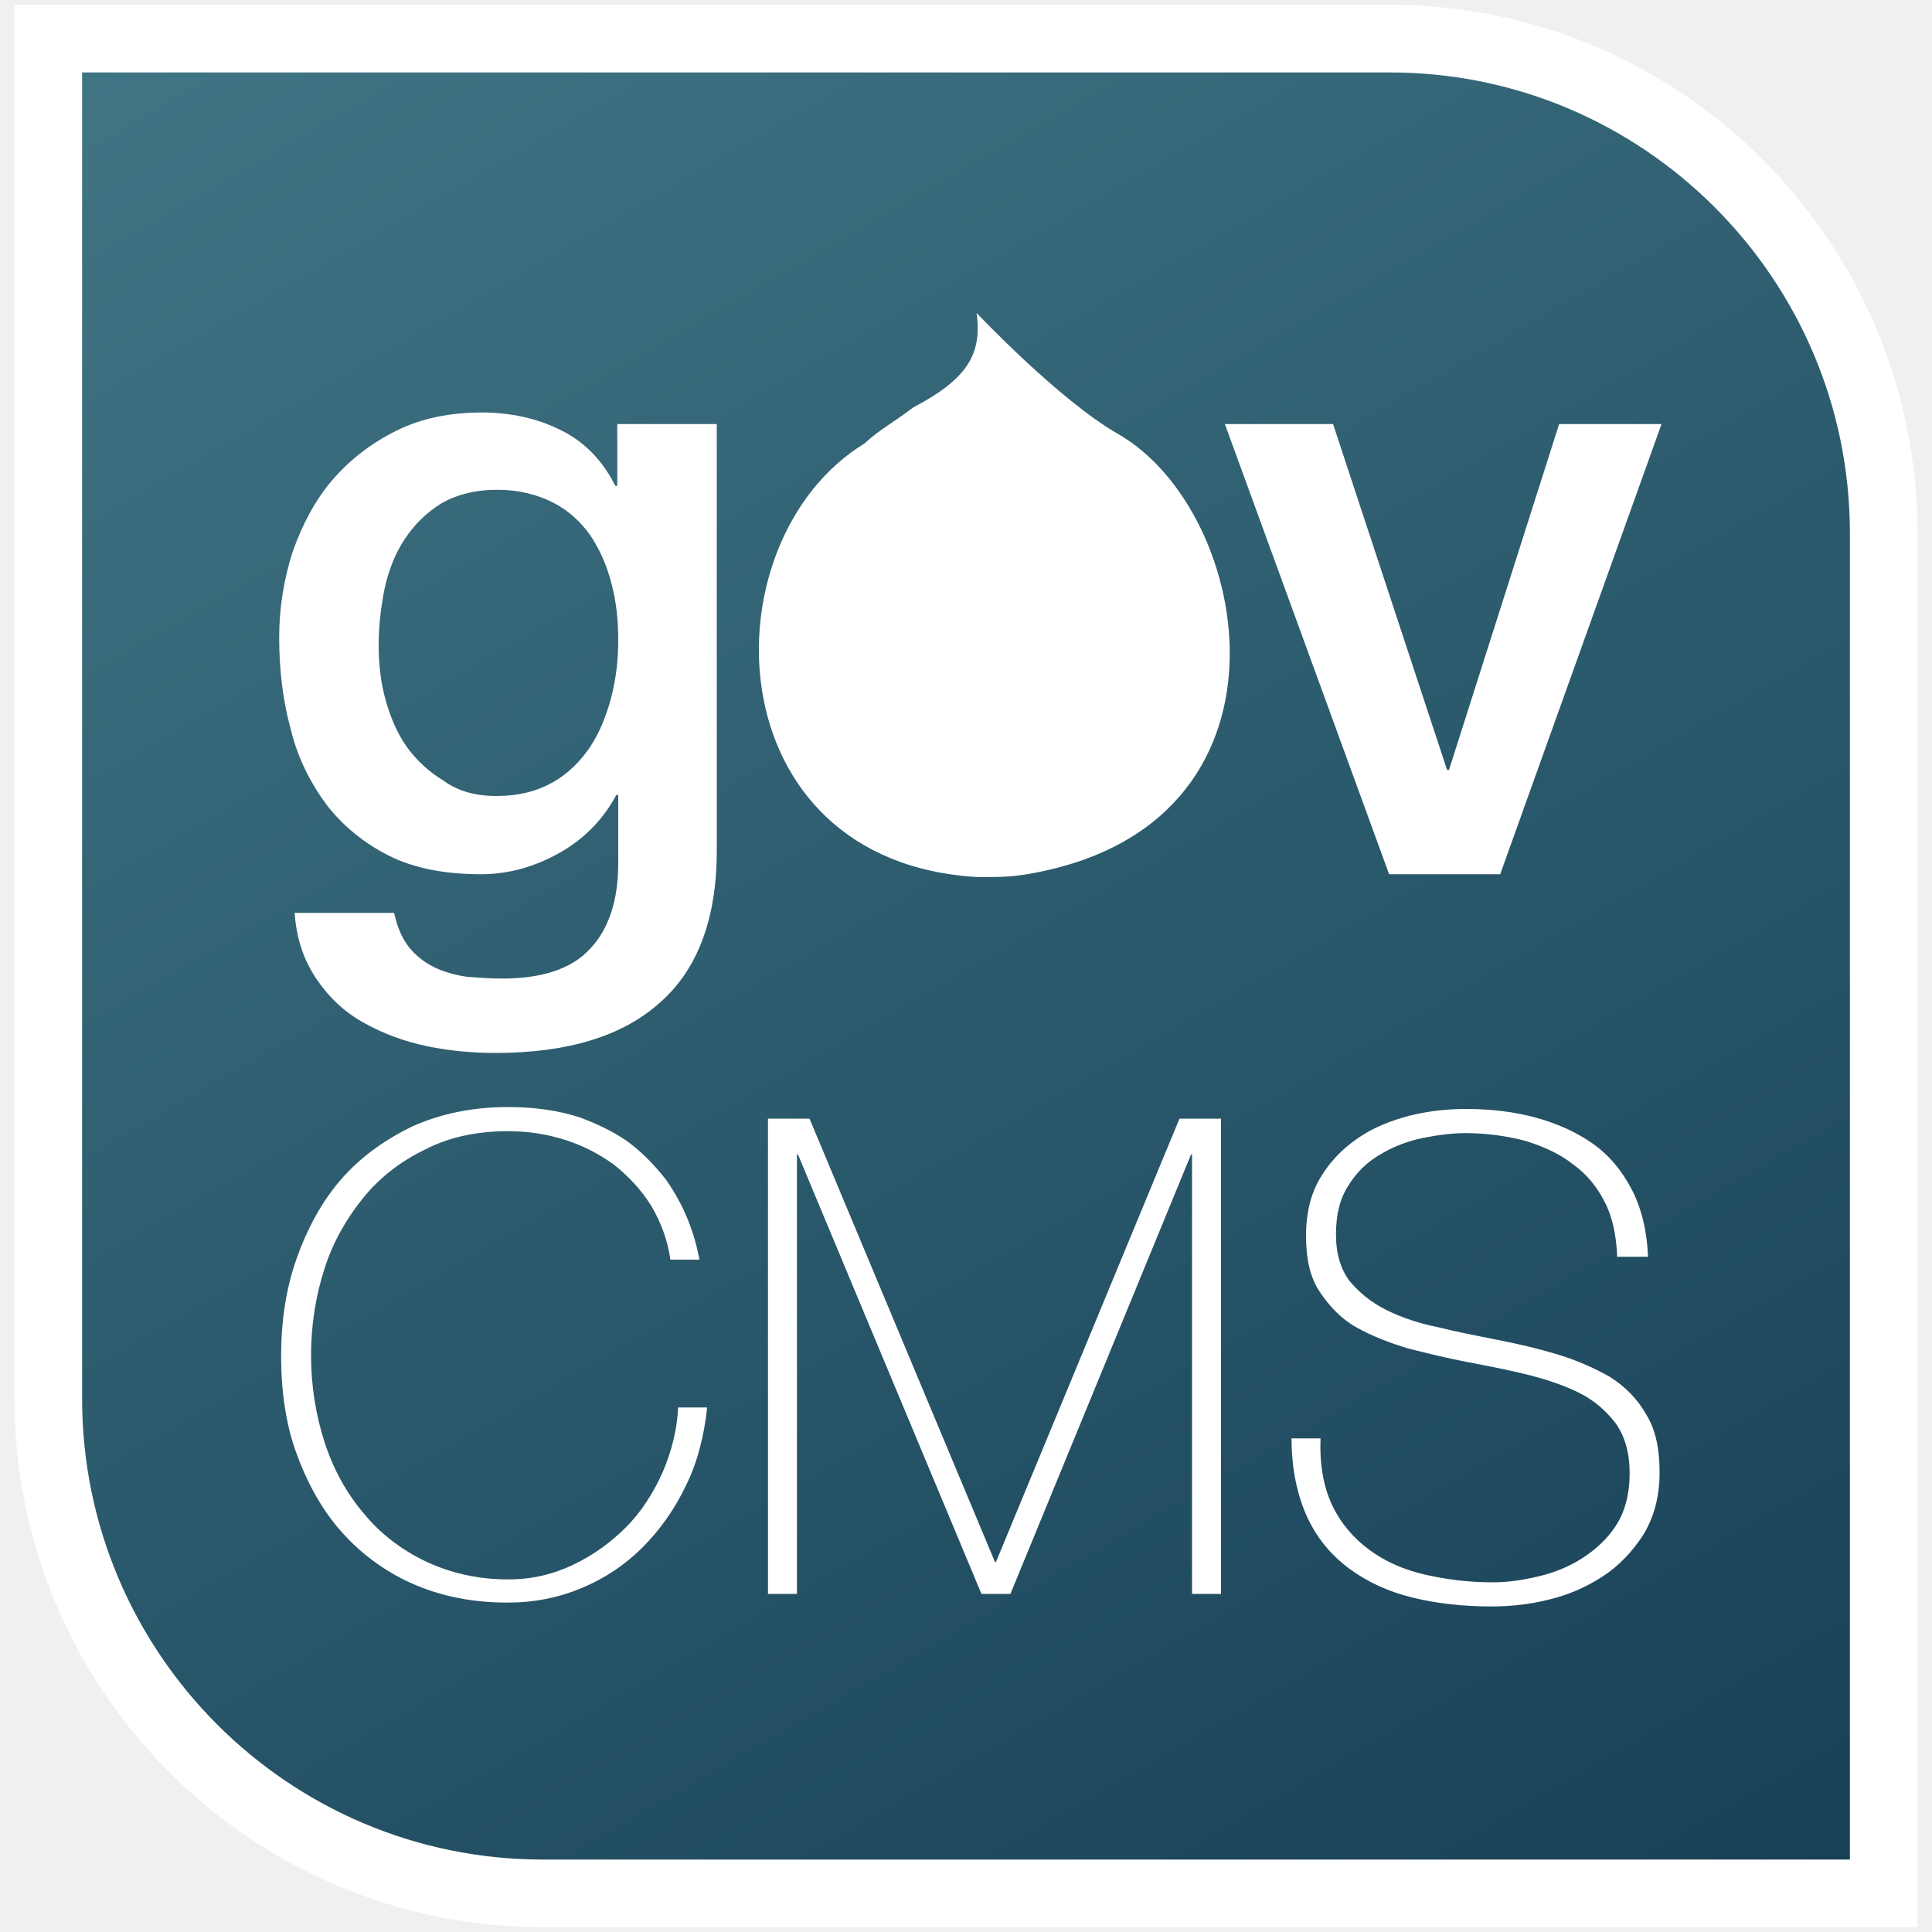
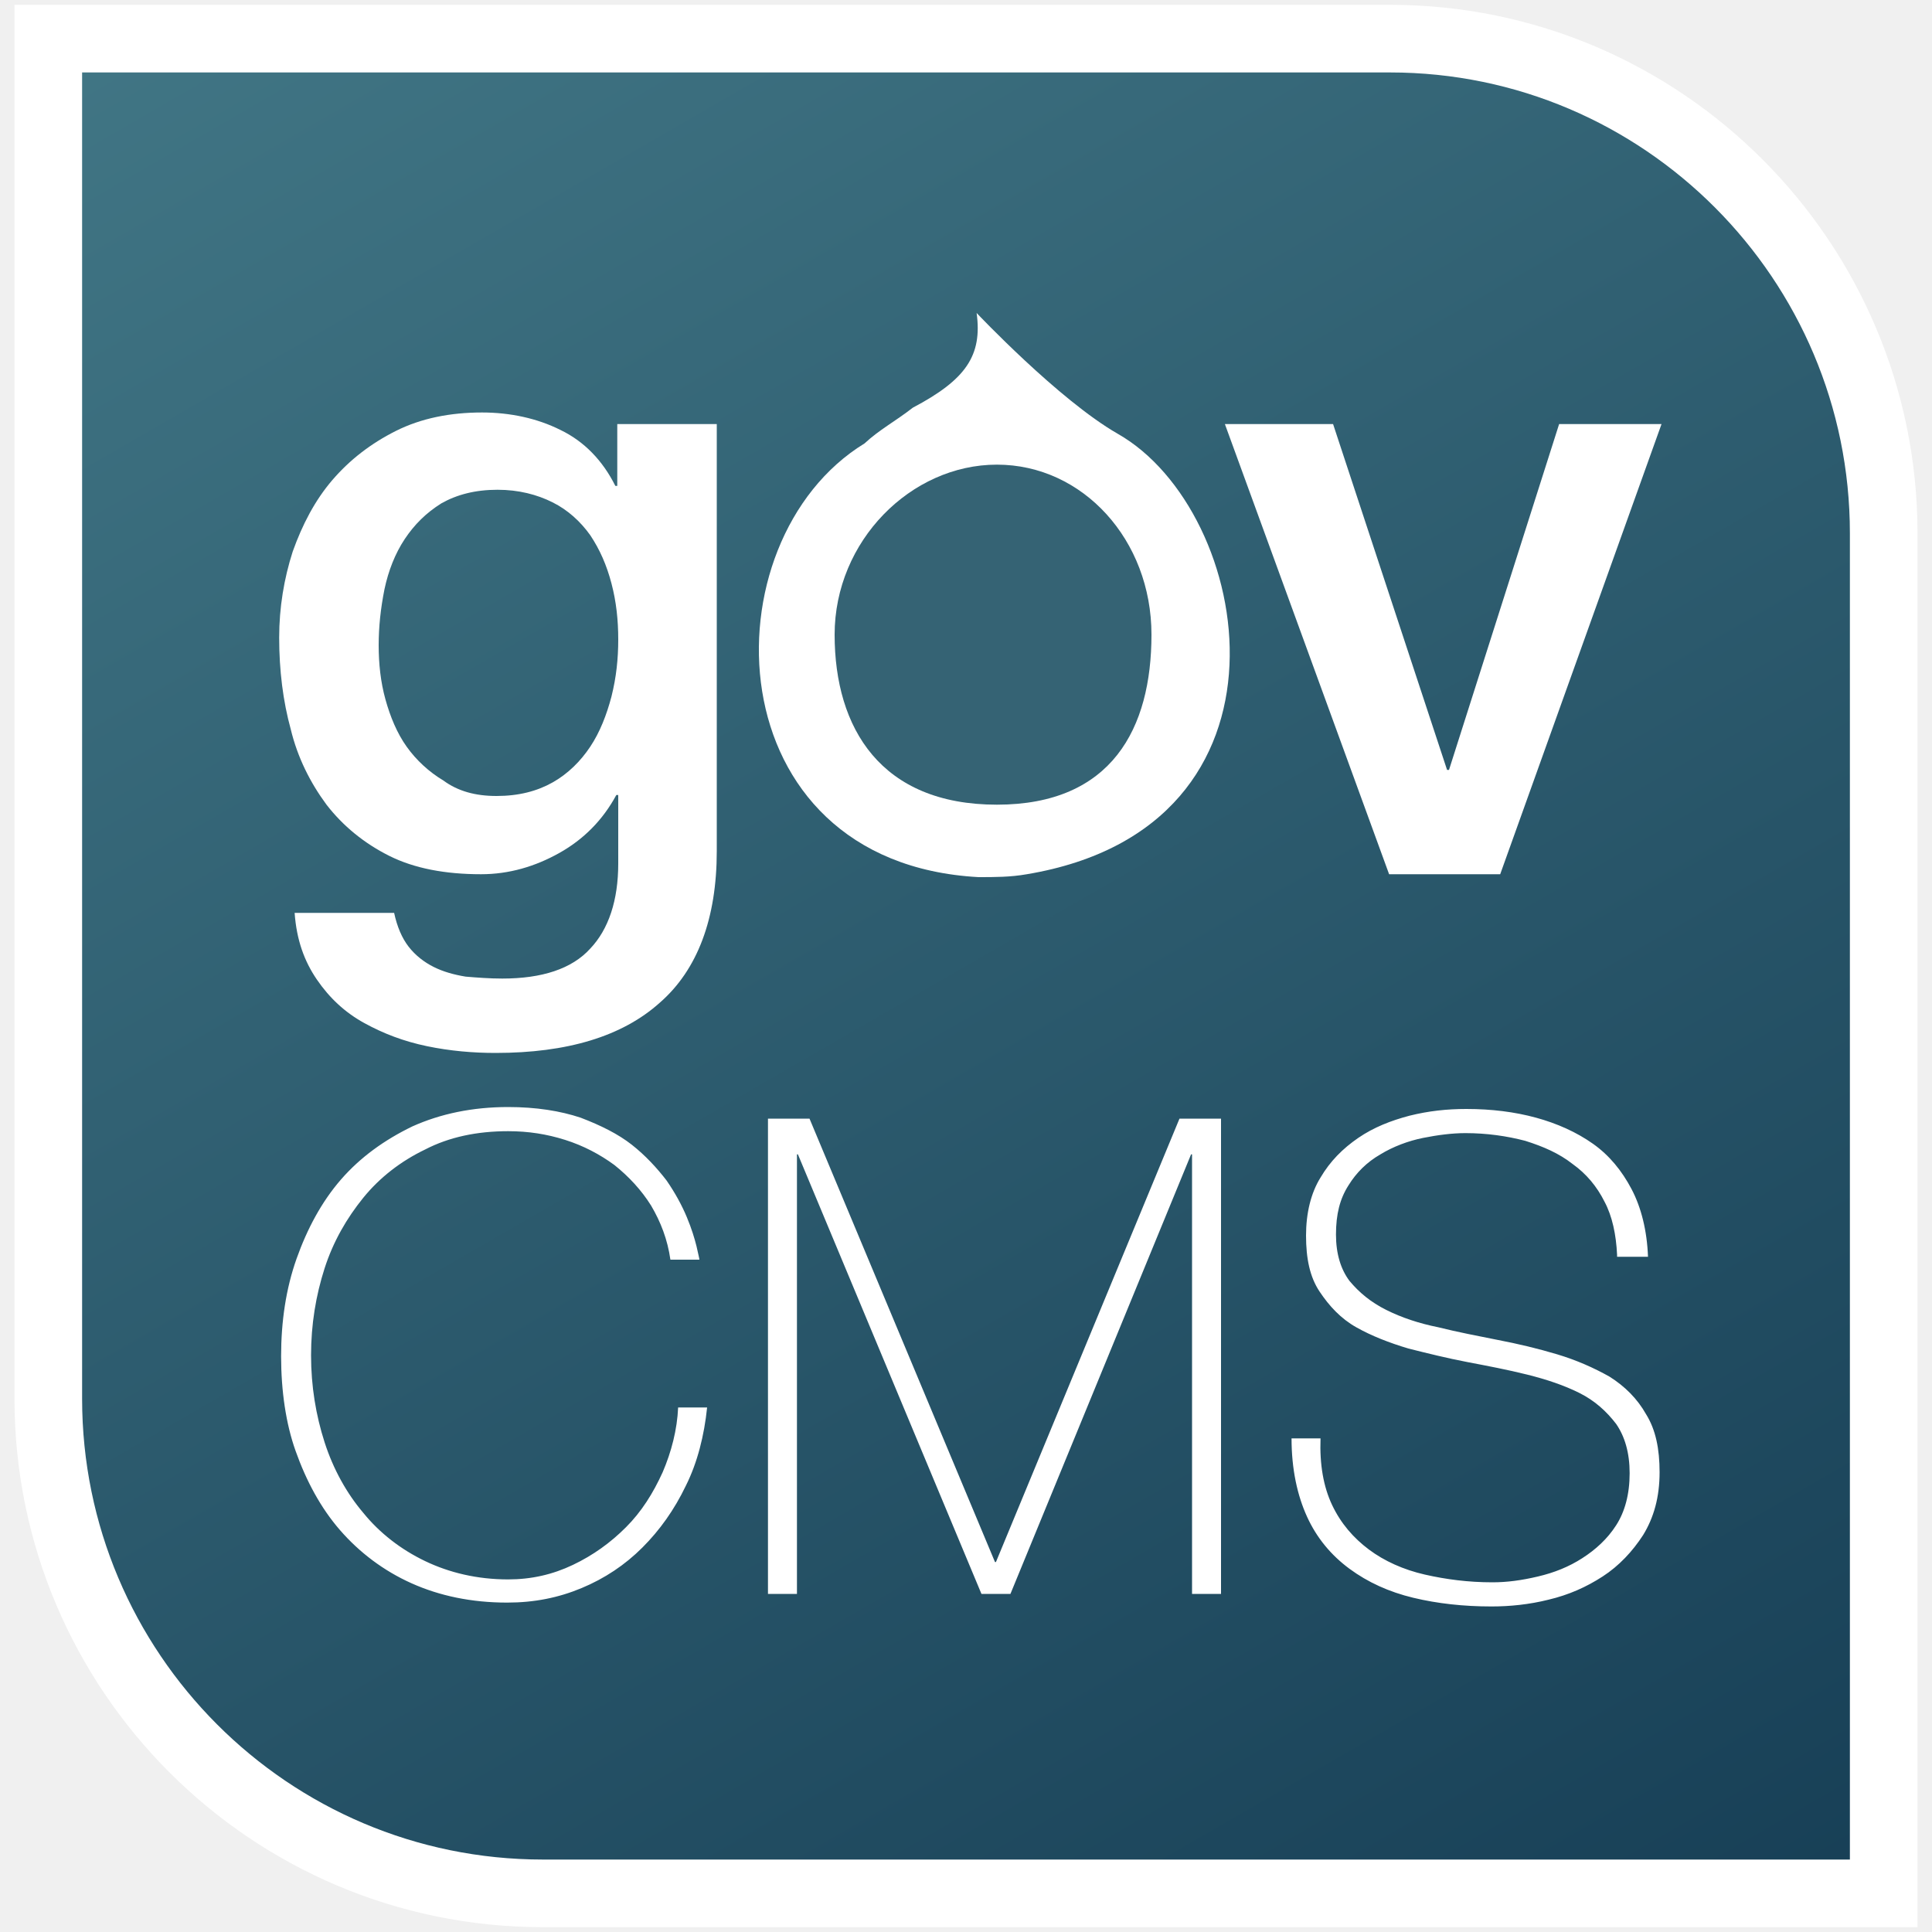
<svg xmlns="http://www.w3.org/2000/svg" id="Layer_1" viewBox="0 0 200 200">
-   <style>.st0{fill:url(#SVGID_1_);stroke:#fff;stroke-width:7;stroke-miterlimit:10}.st1{fill:#fff}</style>
-   <linearGradient id="SVGID_1_" gradientUnits="userSpaceOnUse" x1="165.321" y1="-609.135" x2="34.682" y2="-382.863" gradientTransform="matrix(1 0 0 -1 0 -396)">
+   <style>.st0{fill:url(#SVGID_1_);stroke:#fff;stroke-width:7;stroke-miterlimit:10}.st1{fill:#fff}.st2{fill:#356374}</style>
+   <linearGradient id="SVGID_1_" gradientUnits="userSpaceOnUse" x1="165.321" y1="811.135" x2="34.682" y2="584.863" gradientTransform="translate(0 -598)">
    <stop offset="0" stop-color="#173f56" />
    <stop offset="1" stop-color="#417685" />
  </linearGradient>
  <path class="st0" d="M56.2 196C27.9 196 5 173 5 144.8V4h138.9C172.1 4 195 27 195 55.2V196H56.2z" />
  <path class="st1" d="M74.2 88.1c0 7-2 12.3-5.9 15.7-3.9 3.5-9.6 5.2-17 5.2-2.3 0-4.7-.2-7.1-.7-2.4-.5-4.5-1.3-6.5-2.4s-3.6-2.6-4.9-4.5c-1.3-1.9-2.1-4.1-2.3-6.9h10.3c.3 1.4.8 2.6 1.5 3.5s1.6 1.6 2.6 2.1 2.1.8 3.3 1c1.2.1 2.5.2 3.8.2 4.1 0 7.2-1 9.1-3.1 1.9-2 2.9-5 2.9-8.8v-7.1h-.2c-1.4 2.6-3.4 4.6-5.9 6s-5.2 2.2-8.1 2.2c-3.7 0-6.9-.6-9.5-1.9s-4.8-3.1-6.5-5.3c-1.7-2.3-3-4.9-3.7-7.8-.8-2.9-1.2-6.1-1.2-9.5 0-3.1.5-6.1 1.4-8.9 1-2.8 2.3-5.3 4.1-7.4 1.8-2.1 4-3.8 6.6-5.1s5.6-1.9 8.9-1.9c2.9 0 5.7.6 8.1 1.8 2.5 1.2 4.4 3.2 5.7 5.8h.2v-6.4h10.3v44.2zm-22.8-5.7c2.3 0 4.2-.5 5.8-1.4s2.9-2.2 3.9-3.7 1.7-3.3 2.2-5.2c.5-2 .7-3.9.7-5.9s-.2-3.9-.7-5.8c-.5-1.9-1.2-3.5-2.2-5-1-1.4-2.3-2.6-3.9-3.4-1.6-.8-3.5-1.3-5.7-1.3-2.3 0-4.2.5-5.8 1.4-1.6 1-2.8 2.2-3.8 3.7s-1.7 3.3-2.1 5.2c-.4 2-.6 3.9-.6 5.8s.2 3.8.7 5.6c.5 1.8 1.2 3.5 2.2 4.9s2.3 2.6 3.8 3.5c1.5 1.1 3.3 1.6 5.5 1.6zm75.4-38.5H138l11.8 35.8h.2l11.4-35.8H172l-16.7 46.6h-11.5l-17-46.6zm-97.7 96.5c0-3.6.5-7 1.6-10.1 1.1-3.1 2.6-5.9 4.6-8.2 2-2.3 4.5-4.1 7.4-5.5 2.9-1.3 6.2-2 9.9-2 2.9 0 5.4.4 7.5 1.1 2.1.8 3.9 1.7 5.3 2.8 1.4 1.1 2.6 2.4 3.6 3.7.9 1.3 1.6 2.6 2.1 3.8.5 1.2.8 2.2 1 3 .2.9.3 1.3.3 1.4h-3c-.3-2.1-1-3.9-2-5.6-1-1.6-2.3-3-3.8-4.2-1.5-1.1-3.2-2-5.1-2.6-1.9-.6-3.8-.9-5.9-.9-3.2 0-6.1.6-8.6 1.9-2.5 1.2-4.7 2.9-6.4 5s-3.1 4.5-4 7.3-1.4 5.8-1.4 9 .5 6.2 1.4 9 2.3 5.3 4 7.3c1.7 2.1 3.9 3.8 6.4 5s5.4 1.9 8.6 1.9c2.4 0 4.6-.5 6.7-1.5 2.1-1 3.9-2.3 5.5-3.9s2.8-3.5 3.8-5.7c.9-2.1 1.5-4.4 1.6-6.7h3c-.3 2.9-1 5.7-2.2 8.1-1.2 2.5-2.7 4.6-4.5 6.4-1.8 1.8-3.9 3.2-6.3 4.2s-4.9 1.5-7.7 1.5c-3.7 0-7-.7-9.9-2s-5.4-3.2-7.4-5.5-3.5-5.1-4.6-8.2c-1-2.8-1.5-6.2-1.5-9.8zm50.4-24.6h4.3l19.2 45.9h.1l19-45.9h4.3V165h-3v-45.5h-.1L104.6 165h-3l-19-45.5h-.1V165h-3v-49.2zm87.9 14.1c-.1-2.1-.5-4-1.3-5.5-.8-1.6-1.9-2.9-3.3-3.9-1.4-1.1-3-1.8-4.9-2.4-1.9-.5-4-.8-6.2-.8-1.4 0-2.9.2-4.4.5s-3.1.9-4.4 1.7c-1.4.8-2.5 1.9-3.3 3.2-.9 1.4-1.3 3-1.3 5.1 0 2 .5 3.6 1.4 4.8 1 1.2 2.2 2.2 3.8 3s3.4 1.4 5.4 1.8c2 .5 4.1.9 6.1 1.3 2.1.4 4.2.9 6.2 1.5s3.8 1.4 5.4 2.3c1.6 1 2.9 2.3 3.8 3.9 1 1.6 1.4 3.6 1.4 6 0 2.6-.6 4.7-1.7 6.5-1.1 1.7-2.5 3.2-4.2 4.3s-3.5 1.9-5.6 2.4c-2 .5-4 .7-5.9.7-2.9 0-5.6-.3-8.1-.9-2.5-.6-4.7-1.6-6.6-3-1.9-1.4-3.4-3.2-4.4-5.4s-1.6-4.9-1.6-8.1h3c-.1 2.7.3 5 1.2 6.9s2.2 3.4 3.8 4.6c1.6 1.2 3.6 2.1 5.8 2.6s4.5.8 7 .8c1.5 0 3-.2 4.7-.6 1.7-.4 3.2-1 4.6-1.9 1.4-.9 2.6-2 3.5-3.4s1.4-3.2 1.4-5.4c0-2.1-.5-3.8-1.4-5.1-1-1.3-2.2-2.4-3.8-3.2s-3.4-1.4-5.4-1.9-4.1-.9-6.2-1.3c-2.1-.4-4.1-.9-6.1-1.4-2-.6-3.8-1.3-5.4-2.2-1.6-.9-2.8-2.2-3.8-3.7s-1.4-3.4-1.4-5.8c0-2.3.5-4.4 1.5-6 1-1.7 2.3-3 3.9-4.1s3.4-1.8 5.3-2.3c2-.5 3.9-.7 5.9-.7 2.6 0 5 .3 7.2.9s4.2 1.5 5.9 2.7 3 2.8 4 4.7c1 1.9 1.6 4.3 1.7 7h-3.2v-.2z" />
  <path class="st1" d="M101.1 32.4s8.5 9 14.6 12.5c14.1 8 19.9 40.7-9.4 45.6-1.7.3-3.3.3-5 .3C73.8 89.3 73 56 89.5 45.9c1.5-1.4 3.2-2.3 5-3.7 5.5-2.9 7.2-5.4 6.6-9.8" id="zVySZD.tif" />
+   <path class="st2" d="M119.2 65.7c0 9.7-4.1 17.6-16 17.6-12 0-16.8-7.9-16.8-17.6s7.9-17.6 16.8-17.6 16 7.8 16 17.6z" />
</svg>
